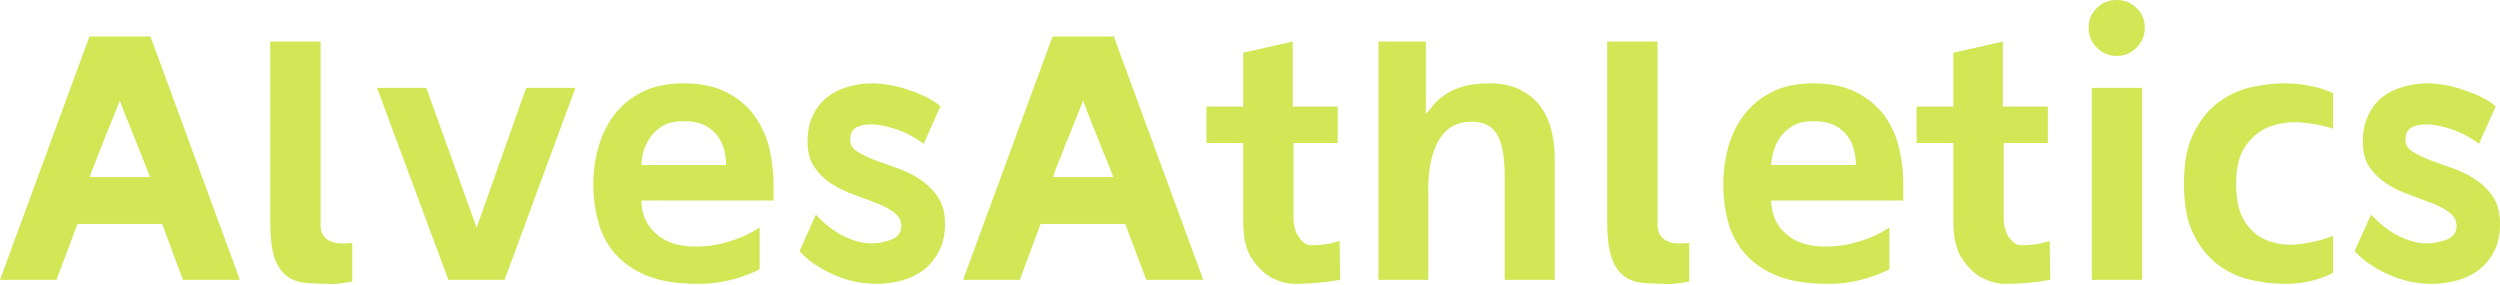
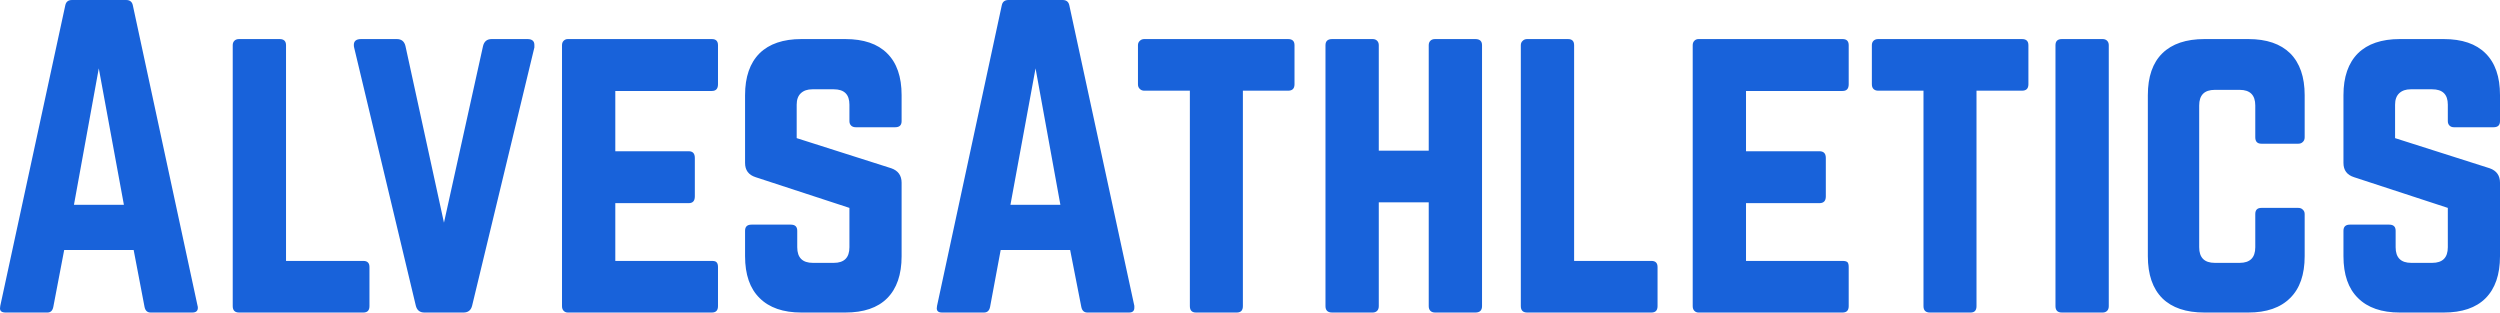
- <svg xmlns="http://www.w3.org/2000/svg" data-v-423bf9ae="" viewBox="0 0 527.966 60" class="font">
-   <g data-v-423bf9ae="" id="7fd7818f-83d1-4507-ac55-ee5e01712e3f" fill="#D1E755" transform="matrix(5.623243,0,0,5.623243,-0.7310217,0.05623171)">
-     <path d="M7 10.50L6.22 8.40L3.04 8.40L2.25 10.50L0.13 10.50L3.49 1.36L5.78 1.36L9.14 10.50L7 10.50ZM3.50 6.64L5.77 6.64L5.77 6.64Q5.77 6.64 5.65 6.34L5.65 6.34L5.65 6.34Q5.53 6.05 5.36 5.61L5.36 5.61L5.36 5.61Q5.18 5.17 4.98 4.66L4.98 4.66L4.98 4.66Q4.77 4.16 4.63 3.77L4.63 3.77L4.63 3.77Q4.31 4.56 4.06 5.19L4.06 5.19L4.06 5.19Q3.95 5.46 3.85 5.72L3.85 5.72L3.85 5.72Q3.75 5.98 3.67 6.18L3.67 6.18L3.67 6.18Q3.58 6.38 3.54 6.51L3.54 6.51L3.54 6.51Q3.50 6.64 3.50 6.64L3.50 6.64ZM12.17 8.48L12.17 8.48L12.17 8.48Q12.18 8.72 12.29 8.86L12.29 8.86L12.29 8.86Q12.40 9.00 12.57 9.06L12.57 9.06L12.57 9.06Q12.73 9.13 12.93 9.13L12.93 9.13L12.93 9.13Q13.13 9.14 13.36 9.11L13.36 9.11L13.36 10.56L13.36 10.56Q13.16 10.60 13.01 10.62L13.01 10.62L13.01 10.62Q12.87 10.64 12.75 10.65L12.75 10.65L12.75 10.65Q12.63 10.67 12.54 10.65L12.54 10.65L12.54 10.65Q12.01 10.65 11.59 10.61L11.59 10.61L11.59 10.61Q11.17 10.57 10.88 10.34L10.88 10.34L10.88 10.34Q10.58 10.11 10.43 9.64L10.43 9.64L10.43 9.64Q10.28 9.17 10.28 8.30L10.28 8.30L10.28 1.55L12.17 1.55L12.17 8.48ZM19.89 3.29L21.74 3.29L19.08 10.50L16.97 10.50L14.29 3.29L16.14 3.29L18.03 8.54L19.89 3.29ZM19.89 3.29L21.74 3.29L19.08 10.50L16.97 10.50L14.29 3.29L16.14 3.29L18.03 8.54L19.89 3.29ZM26.36 10.65L26.36 10.65L26.36 10.65Q25.20 10.65 24.44 10.35L24.44 10.35L24.44 10.35Q23.69 10.04 23.23 9.52L23.23 9.52L23.23 9.52Q22.78 9.00 22.60 8.32L22.60 8.32L22.60 8.32Q22.41 7.64 22.41 6.89L22.41 6.89L22.41 6.89Q22.41 6.22 22.60 5.54L22.60 5.54L22.60 5.54Q22.78 4.87 23.18 4.33L23.18 4.33L23.18 4.33Q23.58 3.79 24.22 3.46L24.22 3.46L24.22 3.46Q24.86 3.12 25.79 3.12L25.79 3.12L25.79 3.12Q26.77 3.12 27.42 3.46L27.42 3.46L27.42 3.46Q28.07 3.79 28.46 4.33L28.46 4.33L28.46 4.33Q28.85 4.87 29.02 5.54L29.02 5.54L29.02 5.54Q29.18 6.22 29.18 6.89L29.18 6.89L29.18 7.52L24.22 7.52L24.22 7.52Q24.22 8.27 24.76 8.76L24.76 8.76L24.76 8.76Q25.30 9.25 26.24 9.25L26.24 9.25L26.24 9.25Q26.77 9.25 27.22 9.14L27.22 9.14L27.22 9.14Q27.66 9.03 27.99 8.89L27.99 8.89L27.99 8.89Q28.35 8.74 28.66 8.53L28.66 8.53L28.66 10.09L28.66 10.09Q28.66 10.11 28.48 10.19L28.48 10.19L28.48 10.19Q28.29 10.28 27.99 10.38L27.99 10.38L27.99 10.38Q27.68 10.49 27.26 10.57L27.26 10.57L27.26 10.57Q26.84 10.65 26.36 10.65ZM24.22 6.19L27.40 6.19L27.40 6.19Q27.40 5.95 27.34 5.66L27.34 5.66L27.34 5.66Q27.27 5.38 27.10 5.12L27.10 5.12L27.10 5.12Q26.92 4.87 26.61 4.70L26.61 4.70L26.61 4.70Q26.29 4.54 25.79 4.54L25.79 4.54L25.79 4.54Q25.35 4.54 25.05 4.70L25.05 4.70L25.05 4.70Q24.75 4.87 24.57 5.12L24.57 5.12L24.57 5.12Q24.39 5.38 24.30 5.66L24.30 5.66L24.30 5.66Q24.22 5.95 24.22 6.19L24.22 6.19ZM35.45 3.98L34.82 5.39L34.82 5.39Q34.34 5.03 33.78 4.84L33.78 4.84L33.78 4.84Q33.22 4.66 32.84 4.66L32.84 4.66L32.84 4.66Q32.48 4.66 32.27 4.79L32.27 4.79L32.27 4.79Q32.06 4.91 32.06 5.24L32.06 5.24L32.06 5.24Q32.06 5.52 32.33 5.68L32.33 5.68L32.33 5.68Q32.59 5.85 32.98 6.00L32.98 6.00L32.98 6.00Q33.38 6.15 33.84 6.31L33.84 6.31L33.84 6.31Q34.30 6.47 34.69 6.73L34.69 6.73L34.69 6.73Q35.08 6.99 35.35 7.38L35.35 7.38L35.35 7.38Q35.62 7.78 35.62 8.40L35.62 8.40L35.62 8.40Q35.62 8.99 35.40 9.41L35.40 9.41L35.40 9.41Q35.18 9.84 34.83 10.12L34.83 10.12L34.83 10.12Q34.47 10.39 34.01 10.52L34.01 10.52L34.01 10.52Q33.54 10.65 33.05 10.65L33.05 10.65L33.05 10.65Q32.70 10.65 32.30 10.58L32.30 10.58L32.30 10.58Q31.91 10.50 31.52 10.34L31.52 10.34L31.52 10.34Q31.14 10.18 30.78 9.95L30.78 9.95L30.78 9.95Q30.42 9.72 30.16 9.42L30.16 9.42L30.77 8.05L30.77 8.05Q31.26 8.58 31.82 8.86L31.82 8.86L31.82 8.86Q32.38 9.13 32.84 9.13L32.84 9.13L32.84 9.13Q33.24 9.13 33.60 8.99L33.60 8.99L33.60 8.99Q33.96 8.85 33.98 8.51L33.98 8.51L33.98 8.51Q33.99 8.19 33.73 7.99L33.73 7.99L33.73 7.99Q33.47 7.78 33.08 7.63L33.08 7.63L33.08 7.63Q32.69 7.48 32.23 7.31L32.23 7.31L32.23 7.31Q31.77 7.15 31.37 6.90L31.37 6.90L31.37 6.90Q30.98 6.65 30.72 6.27L30.72 6.27L30.72 6.27Q30.45 5.89 30.46 5.29L30.46 5.29L30.46 5.29Q30.46 4.72 30.67 4.30L30.67 4.30L30.67 4.30Q30.87 3.89 31.21 3.63L31.21 3.63L31.21 3.63Q31.54 3.37 31.98 3.25L31.98 3.25L31.98 3.25Q32.42 3.12 32.90 3.12L32.90 3.12L32.90 3.12Q33.18 3.12 33.52 3.18L33.52 3.18L33.52 3.18Q33.85 3.23 34.20 3.35L34.20 3.35L34.20 3.35Q34.54 3.46 34.87 3.61L34.87 3.61L34.87 3.61Q35.20 3.77 35.45 3.98L35.45 3.98ZM43.18 10.50L42.39 8.40L39.21 8.40L38.43 10.50L36.30 10.50L39.66 1.36L41.96 1.36L45.32 10.50L43.18 10.50ZM39.68 6.64L41.94 6.64L41.94 6.64Q41.94 6.64 41.83 6.34L41.83 6.34L41.83 6.34Q41.71 6.05 41.53 5.61L41.53 5.61L41.53 5.61Q41.36 5.17 41.15 4.66L41.15 4.66L41.15 4.66Q40.95 4.16 40.81 3.77L40.81 3.77L40.81 3.77Q40.49 4.56 40.24 5.19L40.24 5.19L40.24 5.19Q40.12 5.46 40.03 5.72L40.03 5.72L40.03 5.72Q39.93 5.98 39.84 6.18L39.84 6.18L39.84 6.18Q39.76 6.38 39.72 6.51L39.72 6.51L39.72 6.51Q39.68 6.64 39.68 6.64L39.68 6.64ZM49.35 9.20L49.35 9.20L49.35 9.20Q49.76 9.20 50.11 9.13L50.11 9.13L50.11 9.13Q50.27 9.09 50.44 9.04L50.44 9.04L50.46 10.50L50.46 10.50Q50.20 10.54 49.92 10.58L49.92 10.58L49.92 10.58Q49.69 10.61 49.36 10.63L49.36 10.63L49.36 10.63Q49.04 10.65 48.68 10.65L48.68 10.65L48.68 10.65Q48.15 10.60 47.74 10.33L47.74 10.33L47.74 10.33Q47.39 10.09 47.10 9.63L47.10 9.63L47.10 9.63Q46.82 9.16 46.82 8.30L46.82 8.30L46.82 5.36L45.44 5.36L45.44 3.99L46.82 3.99L46.82 1.97L48.68 1.55L48.68 3.99L50.37 3.99L50.37 5.36L48.71 5.36L48.71 8.20L48.71 8.20Q48.71 8.39 48.76 8.56L48.76 8.56L48.76 8.56Q48.80 8.74 48.90 8.88L48.90 8.88L48.90 8.88Q48.99 9.02 49.11 9.11L49.11 9.11L49.11 9.11Q49.22 9.20 49.35 9.20ZM56.07 3.12L56.07 3.12L56.07 3.12Q56.71 3.12 57.18 3.34L57.18 3.34L57.18 3.34Q57.64 3.56 57.94 3.93L57.94 3.93L57.94 3.93Q58.24 4.31 58.38 4.83L58.38 4.83L58.38 4.83Q58.52 5.35 58.52 5.95L58.52 5.95L58.52 10.50L56.64 10.50L56.64 6.58L56.64 6.58Q56.64 5.54 56.36 5.05L56.36 5.05L56.36 5.05Q56.08 4.56 55.40 4.56L55.40 4.56L55.40 4.56Q54.57 4.56 54.17 5.25L54.17 5.25L54.17 5.25Q53.77 5.94 53.77 7.06L53.77 7.06L53.77 10.50L51.90 10.50L51.90 1.55L53.68 1.55L53.68 4.27L53.68 4.27Q53.82 4.12 53.98 3.91L53.98 3.91L53.98 3.91Q54.15 3.71 54.41 3.54L54.41 3.54L54.41 3.54Q54.67 3.36 55.07 3.24L55.07 3.24L55.07 3.24Q55.47 3.12 56.07 3.12ZM62.38 8.48L62.38 8.48L62.38 8.48Q62.40 8.72 62.51 8.86L62.51 8.86L62.51 8.86Q62.62 9.00 62.78 9.06L62.78 9.06L62.78 9.06Q62.94 9.13 63.15 9.13L63.15 9.13L63.15 9.13Q63.35 9.14 63.57 9.11L63.57 9.11L63.57 10.56L63.57 10.56Q63.38 10.60 63.23 10.62L63.23 10.62L63.23 10.62Q63.08 10.64 62.97 10.65L62.97 10.65L62.97 10.65Q62.85 10.67 62.76 10.65L62.76 10.65L62.76 10.65Q62.23 10.65 61.81 10.61L61.81 10.61L61.81 10.61Q61.39 10.57 61.10 10.34L61.10 10.34L61.10 10.34Q60.80 10.11 60.65 9.64L60.65 9.64L60.65 9.64Q60.49 9.17 60.49 8.30L60.49 8.30L60.49 1.55L62.38 1.55L62.38 8.48ZM68.80 10.65L68.80 10.65L68.80 10.65Q67.63 10.65 66.88 10.35L66.88 10.35L66.88 10.35Q66.12 10.04 65.67 9.52L65.67 9.52L65.67 9.52Q65.21 9.00 65.03 8.32L65.03 8.32L65.03 8.32Q64.85 7.64 64.85 6.89L64.85 6.89L64.85 6.89Q64.85 6.22 65.03 5.54L65.03 5.54L65.03 5.54Q65.21 4.87 65.61 4.33L65.61 4.33L65.61 4.33Q66.01 3.79 66.65 3.46L66.65 3.46L66.65 3.46Q67.30 3.12 68.22 3.12L68.22 3.12L68.22 3.12Q69.20 3.12 69.85 3.46L69.85 3.46L69.85 3.46Q70.50 3.79 70.90 4.33L70.90 4.33L70.90 4.33Q71.29 4.87 71.45 5.54L71.45 5.54L71.45 5.54Q71.61 6.22 71.61 6.89L71.61 6.89L71.61 7.52L66.65 7.52L66.65 7.52Q66.65 8.27 67.19 8.76L67.19 8.76L67.19 8.76Q67.73 9.25 68.67 9.25L68.67 9.25L68.67 9.25Q69.20 9.25 69.65 9.14L69.65 9.14L69.65 9.14Q70.10 9.03 70.42 8.89L70.42 8.89L70.42 8.89Q70.78 8.74 71.09 8.53L71.09 8.53L71.09 10.09L71.09 10.09Q71.09 10.11 70.91 10.19L70.91 10.19L70.91 10.19Q70.73 10.28 70.42 10.38L70.42 10.38L70.42 10.38Q70.11 10.49 69.69 10.57L69.69 10.57L69.69 10.57Q69.27 10.65 68.80 10.65ZM66.65 6.19L69.83 6.19L69.83 6.19Q69.83 5.95 69.77 5.66L69.77 5.66L69.77 5.66Q69.71 5.38 69.53 5.12L69.53 5.12L69.53 5.12Q69.36 4.87 69.04 4.70L69.04 4.70L69.04 4.70Q68.73 4.54 68.22 4.54L68.22 4.54L68.22 4.54Q67.79 4.54 67.49 4.70L67.49 4.70L67.49 4.70Q67.19 4.87 67.00 5.12L67.00 5.12L67.00 5.12Q66.82 5.38 66.74 5.66L66.74 5.66L66.74 5.66Q66.65 5.95 66.65 6.19L66.65 6.19ZM76.02 9.20L76.02 9.20L76.02 9.20Q76.43 9.20 76.78 9.13L76.78 9.13L76.78 9.13Q76.94 9.09 77.11 9.04L77.11 9.04L77.13 10.50L77.13 10.50Q76.87 10.54 76.59 10.58L76.59 10.58L76.59 10.58Q76.36 10.61 76.03 10.63L76.03 10.63L76.03 10.63Q75.71 10.65 75.35 10.65L75.35 10.65L75.35 10.65Q74.82 10.60 74.41 10.33L74.41 10.33L74.41 10.33Q74.06 10.09 73.77 9.63L73.77 9.63L73.77 9.63Q73.49 9.16 73.49 8.30L73.49 8.30L73.49 5.36L72.11 5.36L72.11 3.99L73.49 3.99L73.49 1.97L75.35 1.55L75.35 3.99L77.04 3.99L77.04 5.36L75.38 5.36L75.38 8.20L75.38 8.20Q75.38 8.39 75.43 8.56L75.43 8.56L75.43 8.56Q75.47 8.74 75.56 8.88L75.56 8.88L75.56 8.88Q75.66 9.02 75.78 9.11L75.78 9.11L75.78 9.11Q75.89 9.20 76.02 9.20ZM80.58 10.50L78.69 10.50L78.69 3.29L80.58 3.29L80.58 10.50ZM80.68 1.02L80.68 1.02L80.68 1.02Q80.68 1.47 80.37 1.78L80.37 1.78L80.37 1.78Q80.07 2.09 79.63 2.09L79.63 2.09L79.63 2.09Q79.18 2.09 78.88 1.78L78.88 1.78L78.88 1.78Q78.57 1.47 78.57 1.02L78.57 1.02L78.57 1.02Q78.57 0.59 78.88 0.29L78.88 0.29L78.88 0.29Q79.18-0.01 79.63-0.01L79.63-0.01L79.63-0.01Q80.07-0.01 80.37 0.29L80.37 0.29L80.37 0.29Q80.68 0.59 80.68 1.02ZM85.92 3.12L85.92 3.12L85.92 3.12Q86.35 3.12 86.69 3.18L86.69 3.18L86.69 3.18Q87.02 3.23 87.26 3.30L87.26 3.30L87.26 3.30Q87.53 3.39 87.75 3.49L87.75 3.49L87.75 4.82L87.75 4.82Q87.21 4.65 86.57 4.59L86.57 4.59L86.57 4.59Q85.93 4.54 85.39 4.74L85.39 4.74L85.39 4.74Q84.84 4.94 84.48 5.45L84.48 5.45L84.48 5.45Q84.11 5.95 84.11 6.89L84.11 6.89L84.11 6.89Q84.11 7.87 84.48 8.38L84.48 8.38L84.48 8.38Q84.84 8.89 85.39 9.06L85.39 9.06L85.39 9.06Q85.93 9.24 86.57 9.15L86.57 9.15L86.57 9.15Q87.21 9.06 87.75 8.85L87.75 8.85L87.75 10.23L87.75 10.23Q87.54 10.36 87.26 10.44L87.26 10.44L87.26 10.44Q87.02 10.53 86.68 10.59L86.68 10.59L86.68 10.59Q86.34 10.65 85.90 10.65L85.90 10.65L85.90 10.65Q85.36 10.65 84.70 10.51L84.70 10.51L84.70 10.51Q84.04 10.37 83.48 9.97L83.48 9.97L83.48 9.97Q82.91 9.56 82.53 8.83L82.53 8.83L82.53 8.83Q82.15 8.09 82.15 6.89L82.15 6.89L82.15 6.89Q82.15 5.70 82.53 4.96L82.53 4.96L82.53 4.96Q82.91 4.21 83.48 3.81L83.48 3.81L83.48 3.81Q84.04 3.40 84.70 3.26L84.70 3.26L84.70 3.26Q85.36 3.12 85.92 3.12ZM93.86 3.98L93.23 5.39L93.23 5.39Q92.75 5.03 92.19 4.84L92.19 4.84L92.19 4.84Q91.63 4.66 91.25 4.66L91.25 4.66L91.25 4.66Q90.89 4.66 90.68 4.79L90.68 4.79L90.68 4.79Q90.47 4.91 90.47 5.24L90.47 5.24L90.47 5.24Q90.47 5.52 90.73 5.68L90.73 5.68L90.73 5.68Q91.00 5.85 91.39 6.00L91.39 6.00L91.39 6.00Q91.78 6.15 92.25 6.31L92.25 6.31L92.25 6.31Q92.71 6.47 93.10 6.73L93.10 6.73L93.10 6.73Q93.49 6.99 93.76 7.38L93.76 7.38L93.76 7.38Q94.02 7.78 94.02 8.40L94.02 8.40L94.02 8.40Q94.02 8.99 93.81 9.41L93.81 9.41L93.81 9.41Q93.59 9.84 93.23 10.12L93.23 10.12L93.23 10.12Q92.88 10.39 92.41 10.52L92.41 10.52L92.41 10.52Q91.95 10.65 91.46 10.65L91.46 10.65L91.46 10.65Q91.11 10.65 90.71 10.58L90.71 10.58L90.71 10.58Q90.31 10.50 89.93 10.34L89.93 10.34L89.93 10.34Q89.54 10.18 89.19 9.95L89.19 9.95L89.19 9.95Q88.83 9.72 88.56 9.42L88.56 9.42L89.18 8.05L89.18 8.05Q89.67 8.58 90.23 8.86L90.23 8.86L90.23 8.86Q90.79 9.13 91.25 9.13L91.25 9.13L91.25 9.13Q91.64 9.13 92.01 8.99L92.01 8.99L92.01 8.99Q92.37 8.85 92.39 8.51L92.39 8.51L92.39 8.51Q92.40 8.19 92.14 7.99L92.14 7.99L92.14 7.99Q91.88 7.78 91.49 7.63L91.49 7.63L91.49 7.63Q91.10 7.48 90.64 7.31L90.64 7.31L90.64 7.31Q90.17 7.15 89.78 6.90L89.78 6.90L89.78 6.90Q89.39 6.65 89.12 6.27L89.12 6.27L89.12 6.27Q88.86 5.89 88.87 5.29L88.87 5.29L88.87 5.29Q88.87 4.72 89.08 4.30L89.08 4.30L89.08 4.30Q89.28 3.89 89.61 3.63L89.61 3.63L89.61 3.63Q89.95 3.37 90.39 3.25L90.39 3.25L90.39 3.25Q90.83 3.12 91.31 3.12L91.31 3.12L91.31 3.12Q91.59 3.12 91.92 3.18L91.92 3.18L91.92 3.18Q92.26 3.23 92.60 3.35L92.60 3.35L92.60 3.35Q92.95 3.46 93.28 3.61L93.28 3.61L93.28 3.61Q93.60 3.77 93.86 3.98L93.86 3.98Z" />
+ <svg xmlns="http://www.w3.org/2000/svg" data-v-423bf9ae="" viewBox="0 0 479.946 60" class="font">
+   <g data-v-423bf9ae="" id="6865dbde-0182-43de-809f-14eee34acc4d" fill="#1862da" transform="matrix(5.357143,0,0,5.357143,-3.000002,-5.625)">
+     <path d="M0.57 12.01L0.57 12.01L2.90 1.24L2.90 1.24Q2.94 1.05 3.14 1.05L3.14 1.05L5.08 1.05L5.08 1.05Q5.28 1.05 5.32 1.24L5.32 1.24L7.64 12.01L7.64 12.01Q7.65 12.04 7.65 12.08L7.65 12.08L7.65 12.08Q7.65 12.25 7.45 12.25L7.45 12.25L5.96 12.25L5.96 12.25Q5.78 12.25 5.74 12.05L5.74 12.05L5.35 10.01L2.86 10.01L2.47 12.05L2.47 12.05Q2.43 12.25 2.26 12.25L2.26 12.25L0.76 12.25L0.76 12.25Q0.56 12.25 0.56 12.10L0.56 12.10L0.56 12.10Q0.56 12.06 0.57 12.01ZM4.10 3.50L3.21 8.39L5.00 8.39L4.10 3.50ZM8.90 2.67L8.90 12.02L8.90 12.02Q8.90 12.25 9.13 12.25L9.13 12.25L13.58 12.25L13.58 12.25Q13.80 12.25 13.80 12.02L13.80 12.02L13.80 10.62L13.80 10.62Q13.80 10.40 13.58 10.40L13.58 10.40L10.81 10.40L10.81 2.67L10.81 2.67Q10.81 2.45 10.58 2.45L10.58 2.45L9.13 2.45L9.13 2.45Q9.02 2.45 8.96 2.51L8.96 2.51L8.96 2.51Q8.90 2.57 8.90 2.67L8.90 2.67ZM15.46 12.00L13.25 2.75L13.25 2.75Q13.24 2.71 13.24 2.66L13.24 2.66L13.24 2.66Q13.24 2.45 13.50 2.45L13.50 2.45L14.78 2.45L14.78 2.45Q15.03 2.45 15.09 2.70L15.09 2.70L16.47 9.03L17.87 2.70L17.87 2.70Q17.93 2.45 18.18 2.45L18.18 2.45L19.46 2.45L19.46 2.45Q19.71 2.45 19.71 2.66L19.71 2.66L19.71 2.66Q19.71 2.70 19.71 2.75L19.71 2.75L17.48 12.00L17.48 12.00Q17.42 12.25 17.17 12.25L17.17 12.25L15.77 12.25L15.77 12.25Q15.52 12.25 15.46 12.00L15.46 12.00ZM20.70 12.02L20.70 12.02L20.70 2.67L20.70 2.67Q20.70 2.57 20.76 2.51L20.76 2.51L20.76 2.51Q20.82 2.45 20.91 2.45L20.91 2.45L26.07 2.45L26.07 2.45Q26.29 2.45 26.29 2.67L26.29 2.67L26.29 4.07L26.29 4.07Q26.29 4.31 26.07 4.31L26.07 4.31L22.61 4.31L22.61 6.47L25.24 6.47L25.24 6.47Q25.46 6.47 25.46 6.71L25.46 6.71L25.46 8.09L25.46 8.09Q25.46 8.33 25.24 8.33L25.24 8.33L22.61 8.33L22.61 10.40L26.07 10.40L26.07 10.40Q26.20 10.40 26.24 10.45L26.24 10.45L26.24 10.45Q26.29 10.50 26.29 10.62L26.29 10.62L26.29 12.02L26.29 12.02Q26.29 12.25 26.07 12.25L26.07 12.25L20.91 12.25L20.91 12.25Q20.82 12.25 20.76 12.19L20.76 12.19L20.76 12.19Q20.70 12.13 20.70 12.02ZM27.26 10.23L27.26 10.23L27.26 9.32L27.26 9.32Q27.26 9.10 27.49 9.10L27.49 9.10L28.90 9.10L28.90 9.10Q29.13 9.10 29.13 9.32L29.13 9.32L29.13 9.91L29.13 9.91Q29.13 10.47 29.69 10.47L29.69 10.47L30.44 10.47L30.44 10.47Q31.00 10.47 31.00 9.91L31.00 9.91L31.00 8.50L27.64 7.40L27.64 7.40Q27.26 7.28 27.26 6.89L27.26 6.89L27.26 4.46L27.26 4.46Q27.26 3.48 27.78 2.96L27.78 2.96L27.78 2.96Q28.30 2.45 29.28 2.45L29.28 2.45L30.85 2.45L30.85 2.45Q31.84 2.45 32.35 2.96L32.35 2.96L32.35 2.96Q32.87 3.47 32.87 4.46L32.87 4.46L32.87 5.39L32.87 5.39Q32.87 5.61 32.64 5.61L32.64 5.61L31.23 5.61L31.23 5.61Q31.12 5.61 31.06 5.55L31.06 5.55L31.06 5.55Q31.00 5.49 31.00 5.39L31.00 5.39L31.00 4.80L31.00 4.80Q31.00 4.25 30.44 4.25L30.44 4.25L29.67 4.25L29.67 4.25Q29.41 4.25 29.26 4.39L29.26 4.39L29.26 4.39Q29.11 4.53 29.11 4.80L29.11 4.80L29.11 6.00L32.50 7.08L32.50 7.08Q32.87 7.21 32.87 7.60L32.87 7.60L32.87 10.23L32.87 10.23Q32.87 11.22 32.35 11.74L32.35 11.74L32.35 11.74Q31.84 12.25 30.85 12.25L30.85 12.25L29.28 12.25L29.28 12.25Q28.30 12.25 27.78 11.73L27.78 11.73L27.78 11.73Q27.26 11.22 27.26 10.23ZM34.14 12.01L34.14 12.01L36.46 1.24L36.46 1.24Q36.50 1.05 36.70 1.05L36.70 1.05L38.64 1.05L38.64 1.05Q38.84 1.05 38.88 1.24L38.88 1.24L41.21 12.01L41.21 12.01Q41.21 12.04 41.21 12.08L41.21 12.08L41.21 12.08Q41.21 12.25 41.02 12.25L41.02 12.25L39.53 12.25L39.53 12.25Q39.35 12.25 39.31 12.05L39.31 12.05L38.91 10.01L36.42 10.01L36.04 12.05L36.04 12.05Q36.00 12.25 35.82 12.25L35.82 12.25L34.32 12.25L34.32 12.25Q34.13 12.25 34.13 12.10L34.13 12.10L34.13 12.10Q34.13 12.06 34.14 12.01ZM37.67 3.50L36.77 8.39L38.56 8.39L37.67 3.50ZM41.34 2.67L41.34 4.07L41.34 4.07Q41.34 4.18 41.41 4.24L41.41 4.24L41.41 4.24Q41.47 4.30 41.57 4.30L41.57 4.30L43.20 4.30L43.20 12.02L43.20 12.02Q43.20 12.25 43.42 12.25L43.42 12.25L44.88 12.25L44.88 12.25Q45.10 12.25 45.10 12.02L45.10 12.02L45.10 4.30L46.72 4.30L46.72 4.30Q46.95 4.30 46.95 4.07L46.95 4.07L46.95 2.67L46.95 2.67Q46.95 2.45 46.72 2.45L46.72 2.45L41.57 2.45L41.57 2.45Q41.47 2.45 41.41 2.51L41.41 2.51L41.41 2.51Q41.34 2.57 41.34 2.67L41.34 2.67ZM48.06 12.02L48.06 12.02L48.06 2.67L48.06 2.67Q48.06 2.45 48.30 2.45L48.30 2.45L49.75 2.45L49.75 2.45Q49.85 2.45 49.91 2.51L49.91 2.51L49.91 2.51Q49.97 2.57 49.97 2.67L49.97 2.67L49.97 6.45L51.76 6.45L51.76 2.67L51.76 2.67Q51.76 2.57 51.82 2.51L51.82 2.51L51.82 2.51Q51.88 2.45 51.99 2.45L51.99 2.45L53.43 2.45L53.43 2.45Q53.67 2.45 53.67 2.67L53.67 2.67L53.67 12.02L53.67 12.02Q53.67 12.25 53.43 12.25L53.43 12.25L51.99 12.25L51.99 12.25Q51.88 12.25 51.82 12.19L51.82 12.19L51.82 12.19Q51.76 12.13 51.76 12.02L51.76 12.02L51.76 8.30L49.97 8.30L49.97 12.02L49.97 12.02Q49.97 12.13 49.91 12.19L49.91 12.19L49.91 12.19Q49.85 12.25 49.75 12.25L49.75 12.25L48.30 12.25L48.30 12.25Q48.06 12.25 48.06 12.02ZM55.06 2.67L55.06 12.02L55.06 12.02Q55.06 12.25 55.29 12.25L55.29 12.25L59.74 12.25L59.74 12.25Q59.96 12.25 59.96 12.02L59.96 12.02L59.96 10.62L59.96 10.62Q59.96 10.40 59.74 10.40L59.74 10.40L56.97 10.40L56.97 2.67L56.97 2.67Q56.97 2.45 56.75 2.45L56.75 2.45L55.29 2.45L55.29 2.45Q55.19 2.45 55.13 2.51L55.13 2.51L55.13 2.51Q55.06 2.57 55.06 2.67L55.06 2.67ZM61.22 12.02L61.22 12.02L61.22 2.67L61.22 2.67Q61.22 2.57 61.28 2.51L61.28 2.51L61.28 2.51Q61.34 2.45 61.43 2.45L61.43 2.45L66.59 2.45L66.59 2.45Q66.81 2.45 66.81 2.67L66.81 2.67L66.81 4.07L66.81 4.07Q66.81 4.31 66.59 4.31L66.59 4.31L63.13 4.31L63.13 6.47L65.76 6.47L65.76 6.47Q65.99 6.47 65.99 6.71L65.99 6.71L65.99 8.09L65.99 8.09Q65.99 8.33 65.76 8.33L65.76 8.33L63.13 8.33L63.13 10.40L66.59 10.40L66.59 10.40Q66.72 10.40 66.77 10.45L66.77 10.45L66.77 10.45Q66.81 10.50 66.81 10.62L66.81 10.62L66.81 12.02L66.81 12.02Q66.81 12.25 66.59 12.25L66.59 12.25L61.43 12.25L61.43 12.25Q61.34 12.25 61.28 12.19L61.28 12.19L61.28 12.19Q61.22 12.13 61.22 12.02ZM67.64 2.67L67.64 4.07L67.64 4.07Q67.64 4.18 67.70 4.24L67.70 4.24L67.70 4.24Q67.76 4.30 67.87 4.30L67.87 4.30L69.49 4.30L69.49 12.02L69.49 12.02Q69.49 12.25 69.72 12.25L69.72 12.25L71.18 12.25L71.18 12.25Q71.39 12.25 71.39 12.02L71.39 12.02L71.39 4.30L73.02 4.30L73.02 4.30Q73.25 4.30 73.25 4.07L73.25 4.07L73.25 2.67L73.25 2.67Q73.25 2.45 73.02 2.45L73.02 2.45L67.87 2.45L67.87 2.45Q67.76 2.45 67.70 2.51L67.70 2.51L67.70 2.51Q67.64 2.57 67.64 2.67L67.64 2.67ZM74.22 2.67L74.22 12.02L74.22 12.02Q74.22 12.25 74.45 12.25L74.45 12.25L75.91 12.25L75.91 12.25Q76.01 12.25 76.07 12.19L76.07 12.19L76.07 12.19Q76.13 12.13 76.13 12.02L76.13 12.02L76.13 2.67L76.13 2.67Q76.13 2.57 76.07 2.51L76.07 2.51L76.07 2.51Q76.01 2.45 75.91 2.45L75.91 2.45L74.45 2.45L74.45 2.45Q74.22 2.45 74.22 2.67L74.22 2.67ZM77.53 10.23L77.53 10.23L77.53 4.46L77.53 4.46Q77.53 3.47 78.05 2.96L78.05 2.96L78.05 2.96Q78.57 2.45 79.56 2.45L79.56 2.45L81.13 2.45L81.13 2.45Q82.11 2.45 82.63 2.96L82.63 2.96L82.63 2.96Q83.15 3.48 83.15 4.46L83.15 4.46L83.15 5.97L83.15 5.97Q83.15 6.08 83.08 6.14L83.08 6.14L83.08 6.14Q83.02 6.20 82.92 6.20L82.92 6.20L81.60 6.20L81.60 6.20Q81.38 6.20 81.38 5.97L81.38 5.97L81.38 4.83L81.38 4.83Q81.38 4.27 80.82 4.27L80.82 4.27L79.93 4.27L79.93 4.27Q79.37 4.27 79.37 4.83L79.37 4.83L79.37 9.91L79.37 9.91Q79.37 10.47 79.93 10.47L79.93 10.47L80.82 10.47L80.82 10.47Q81.38 10.47 81.38 9.91L81.38 9.91L81.38 8.72L81.38 8.72Q81.38 8.50 81.60 8.50L81.60 8.50L82.92 8.50L82.92 8.50Q83.02 8.50 83.08 8.56L83.08 8.56L83.08 8.56Q83.15 8.62 83.15 8.72L83.15 8.72L83.15 10.23L83.15 10.23Q83.15 11.22 82.63 11.73L82.63 11.73L82.63 11.73Q82.11 12.25 81.13 12.25L81.13 12.25L79.56 12.25L79.56 12.25Q78.57 12.25 78.05 11.74L78.05 11.74L78.05 11.74Q77.53 11.22 77.53 10.23ZM84.54 10.23L84.54 10.23L84.54 9.32L84.54 9.32Q84.54 9.10 84.77 9.10L84.77 9.10L86.18 9.10L86.18 9.10Q86.41 9.10 86.41 9.32L86.41 9.32L86.41 9.91L86.41 9.91Q86.41 10.47 86.97 10.47L86.97 10.47L87.72 10.47L87.72 10.47Q88.28 10.47 88.28 9.91L88.28 9.91L88.28 8.50L84.92 7.40L84.92 7.40Q84.54 7.28 84.54 6.89L84.54 6.89L84.54 4.46L84.54 4.46Q84.54 3.48 85.06 2.96L85.06 2.96L85.06 2.96Q85.58 2.45 86.56 2.45L86.56 2.45L88.13 2.45L88.13 2.45Q89.12 2.45 89.63 2.96L89.63 2.96L89.63 2.96Q90.15 3.47 90.15 4.46L90.15 4.46L90.15 5.39L90.15 5.39Q90.15 5.61 89.92 5.61L89.92 5.61L88.50 5.61L88.50 5.61Q88.40 5.61 88.34 5.55L88.34 5.55L88.34 5.55Q88.28 5.49 88.28 5.39L88.28 5.39L88.28 4.80L88.28 4.80Q88.28 4.25 87.72 4.25L87.72 4.25L86.95 4.25L86.95 4.25Q86.69 4.25 86.54 4.39L86.54 4.39L86.54 4.39Q86.39 4.53 86.39 4.80L86.39 4.80L86.39 6.00L89.78 7.08L89.78 7.08Q90.15 7.21 90.15 7.60L90.15 7.60L90.15 10.23L90.15 10.23Q90.15 11.22 89.63 11.74L89.63 11.74L89.63 11.74Q89.12 12.25 88.13 12.25L88.13 12.25L86.56 12.25L86.56 12.25Q85.58 12.25 85.06 11.73L85.06 11.73L85.06 11.73Q84.54 11.22 84.54 10.23Z" />
  </g>
</svg>
